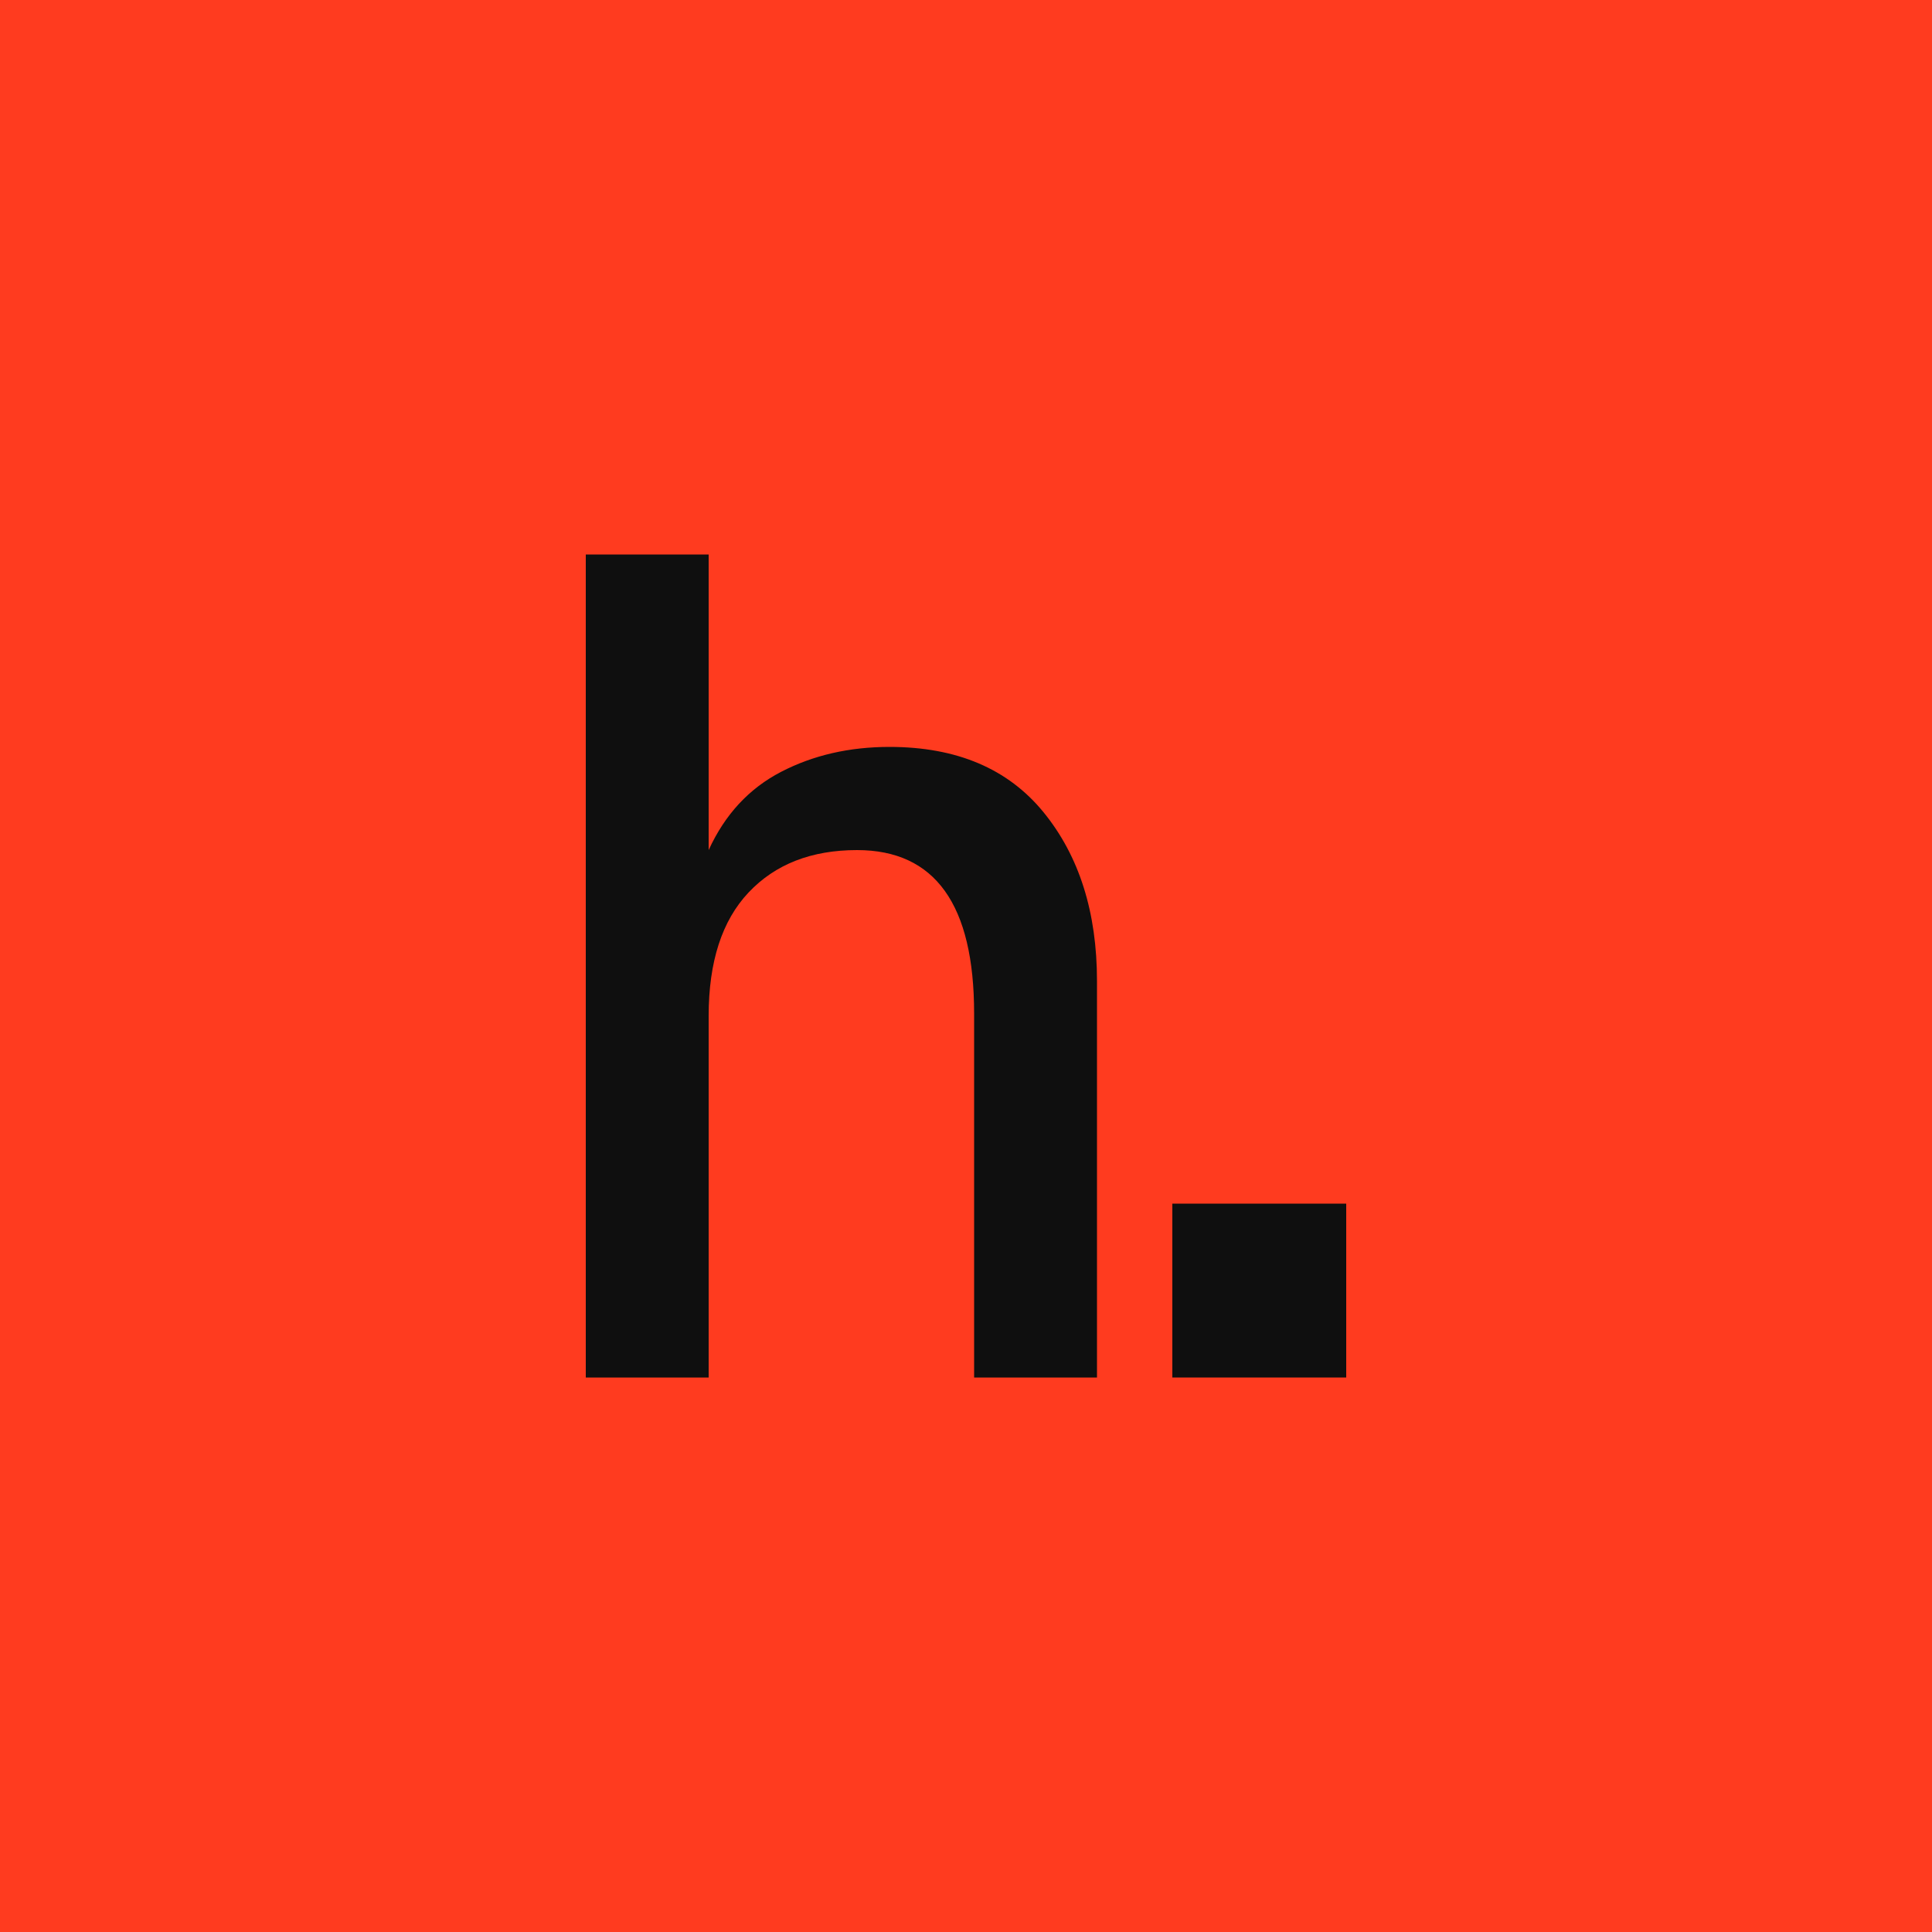
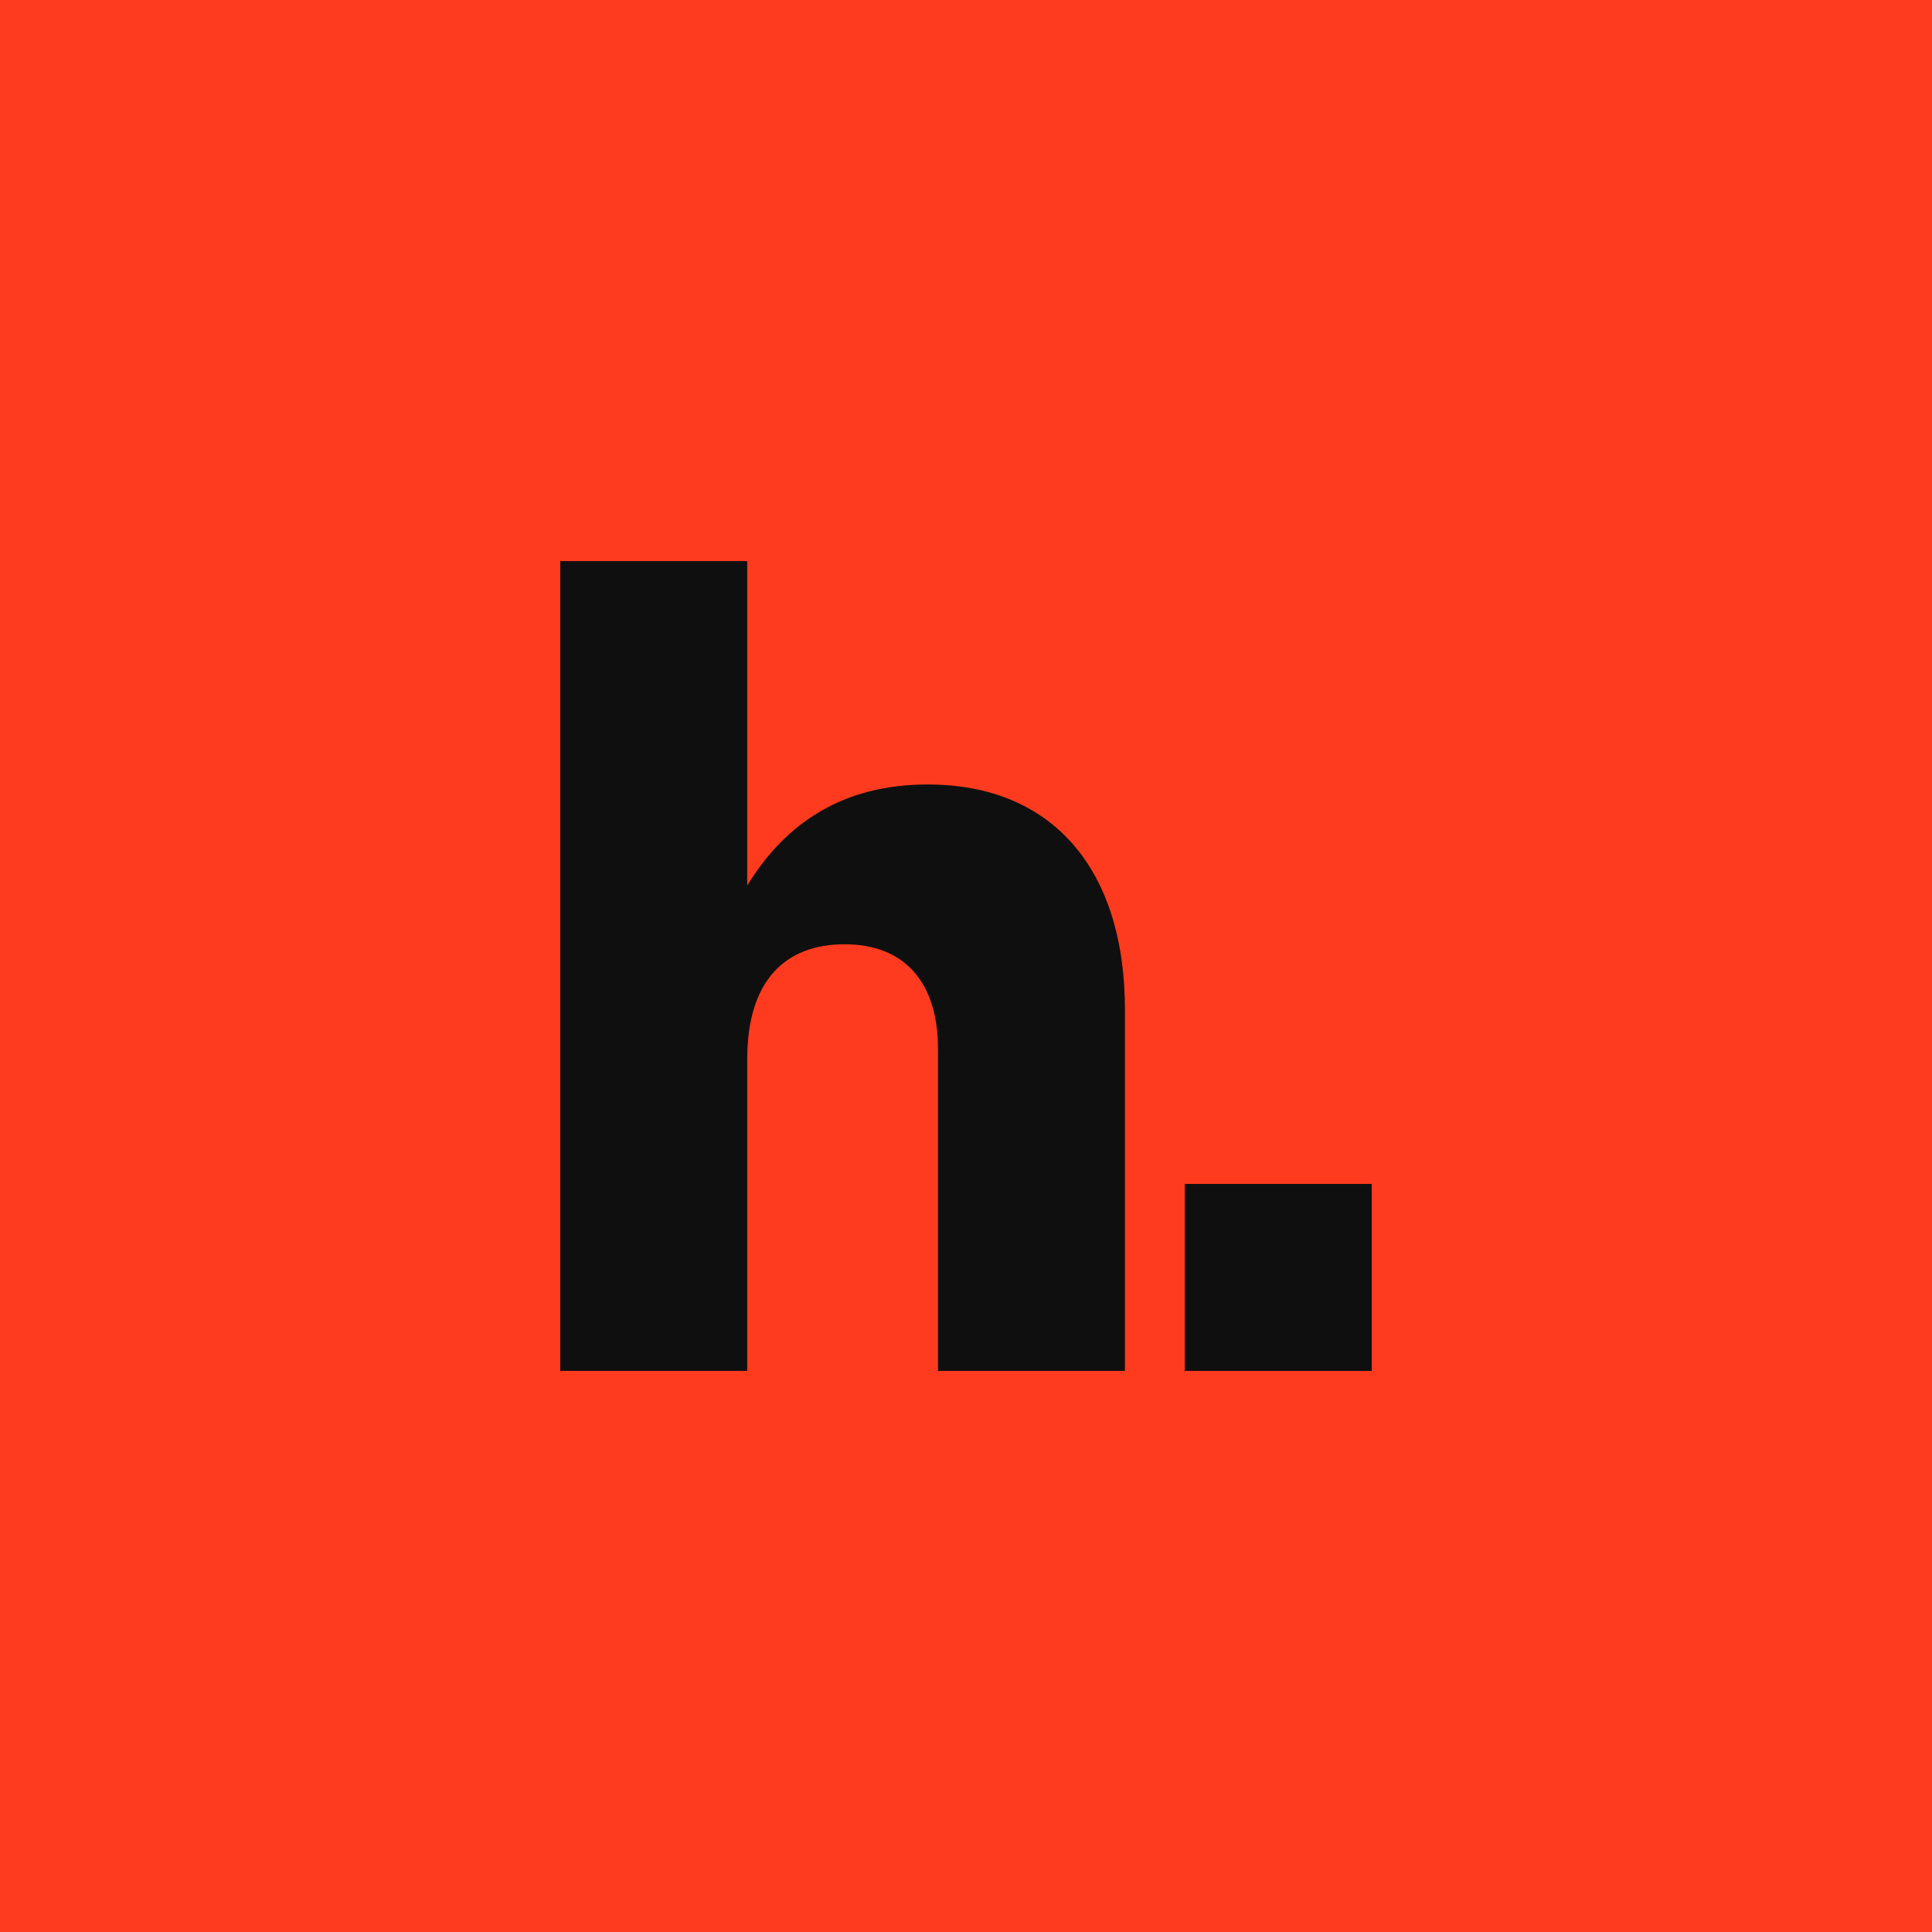
<svg xmlns="http://www.w3.org/2000/svg" viewBox="0 0 1000.00 1000.00" width="1000.00" height="1000.00">
  <rect width="1000.0" height="1000.0" rx="0" fill="#FF3B1F" />
-   <g transform="translate(258.20 713.00)">
-     <path id="h" fill="#0F0F0F" d="M45.0 0.0V-426.0H108.6V-273.0Q121.2 -300.6 146.1 -313.5Q171.0 -326.4 202.2 -326.4Q254.4 -326.4 282.0 -292.5Q309.6 -258.6 309.6 -205.2V0.0H246.0V-188.4Q246.0 -273.0 185.4 -273.0Q150.0 -273.0 129.3 -251.1Q108.6 -229.2 108.6 -187.2V0.0Z" />
-     <rect id="period" x="348.60" y="-90.00" width="90.00" height="90.00" fill="#0F0F0F" />
+   <g transform="translate(262.99 709.58) scale(0.28131)">
+     <path id="h" fill="#0F0F0F" d="M440 -574C440 -718 510 -785 619 -785C728 -785 791 -717 791 -592V0H1135V-664C1135 -924 1001 -1079 772 -1079C617 -1079 511 -1009 440 -893V-1490H96V0H440Z" />
+     <rect id="period" x="1245" y="-344" width="344" height="344" fill="#0F0F0F" />
  </g>
</svg>
